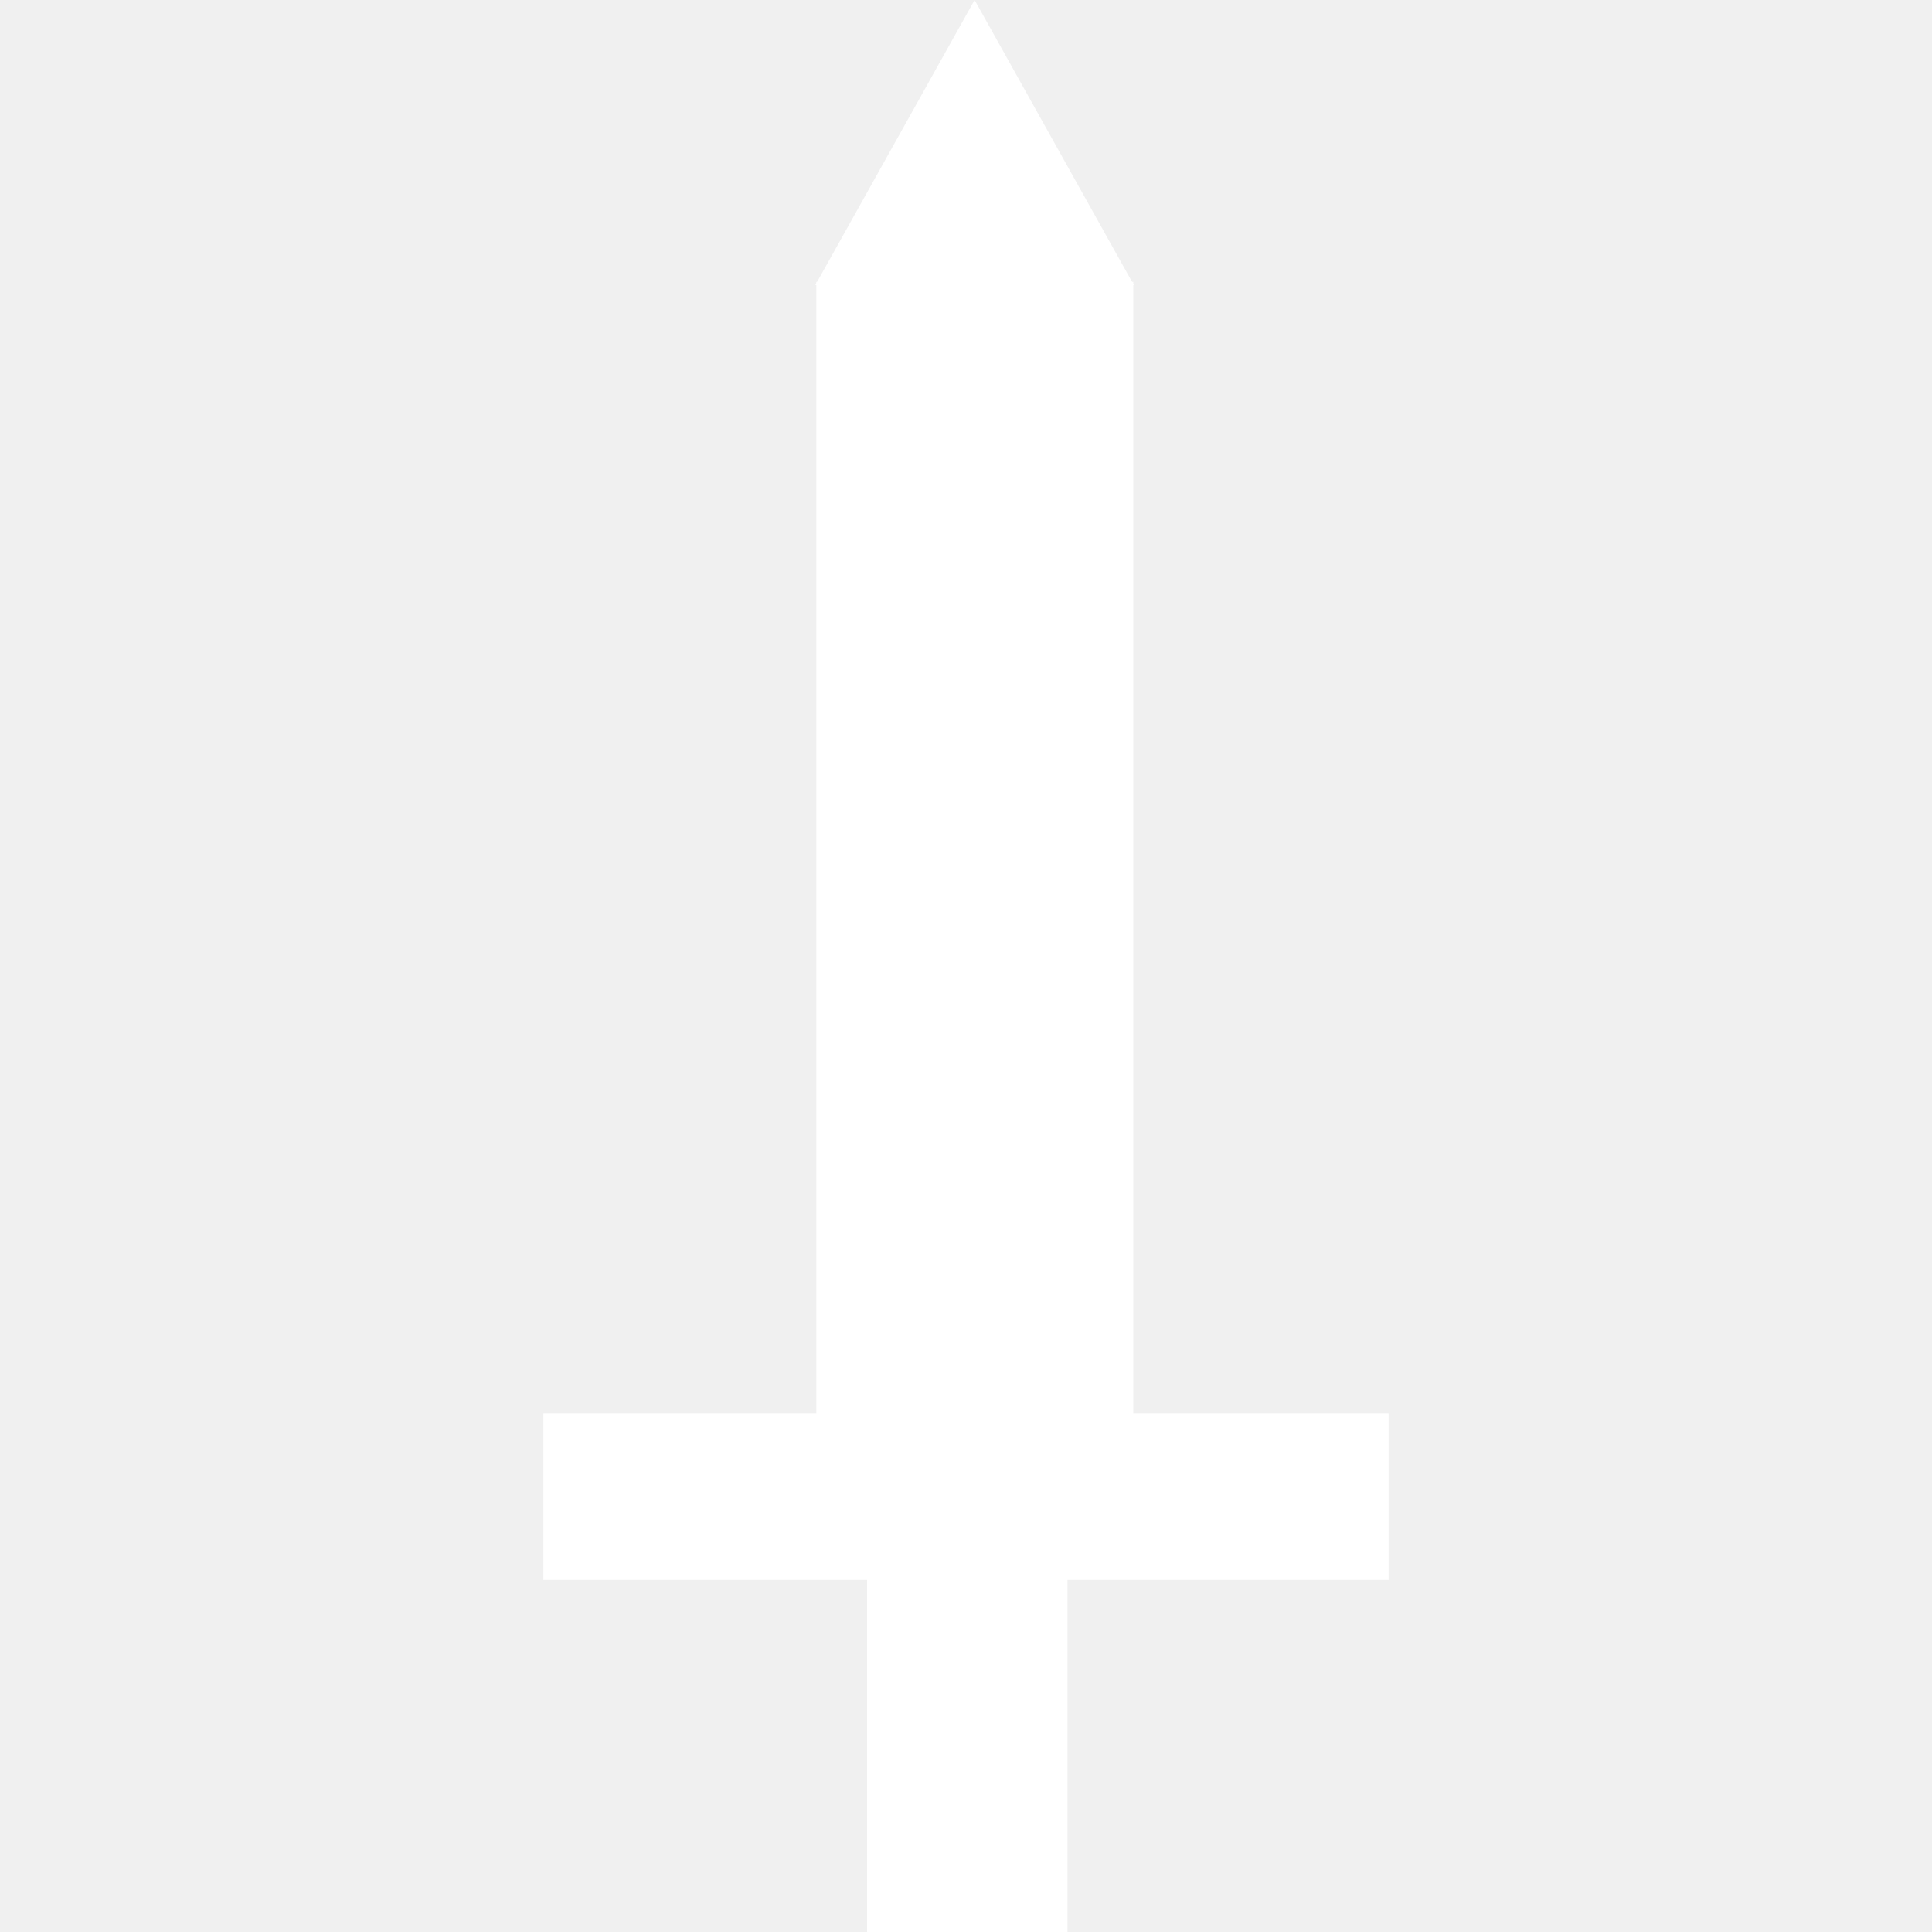
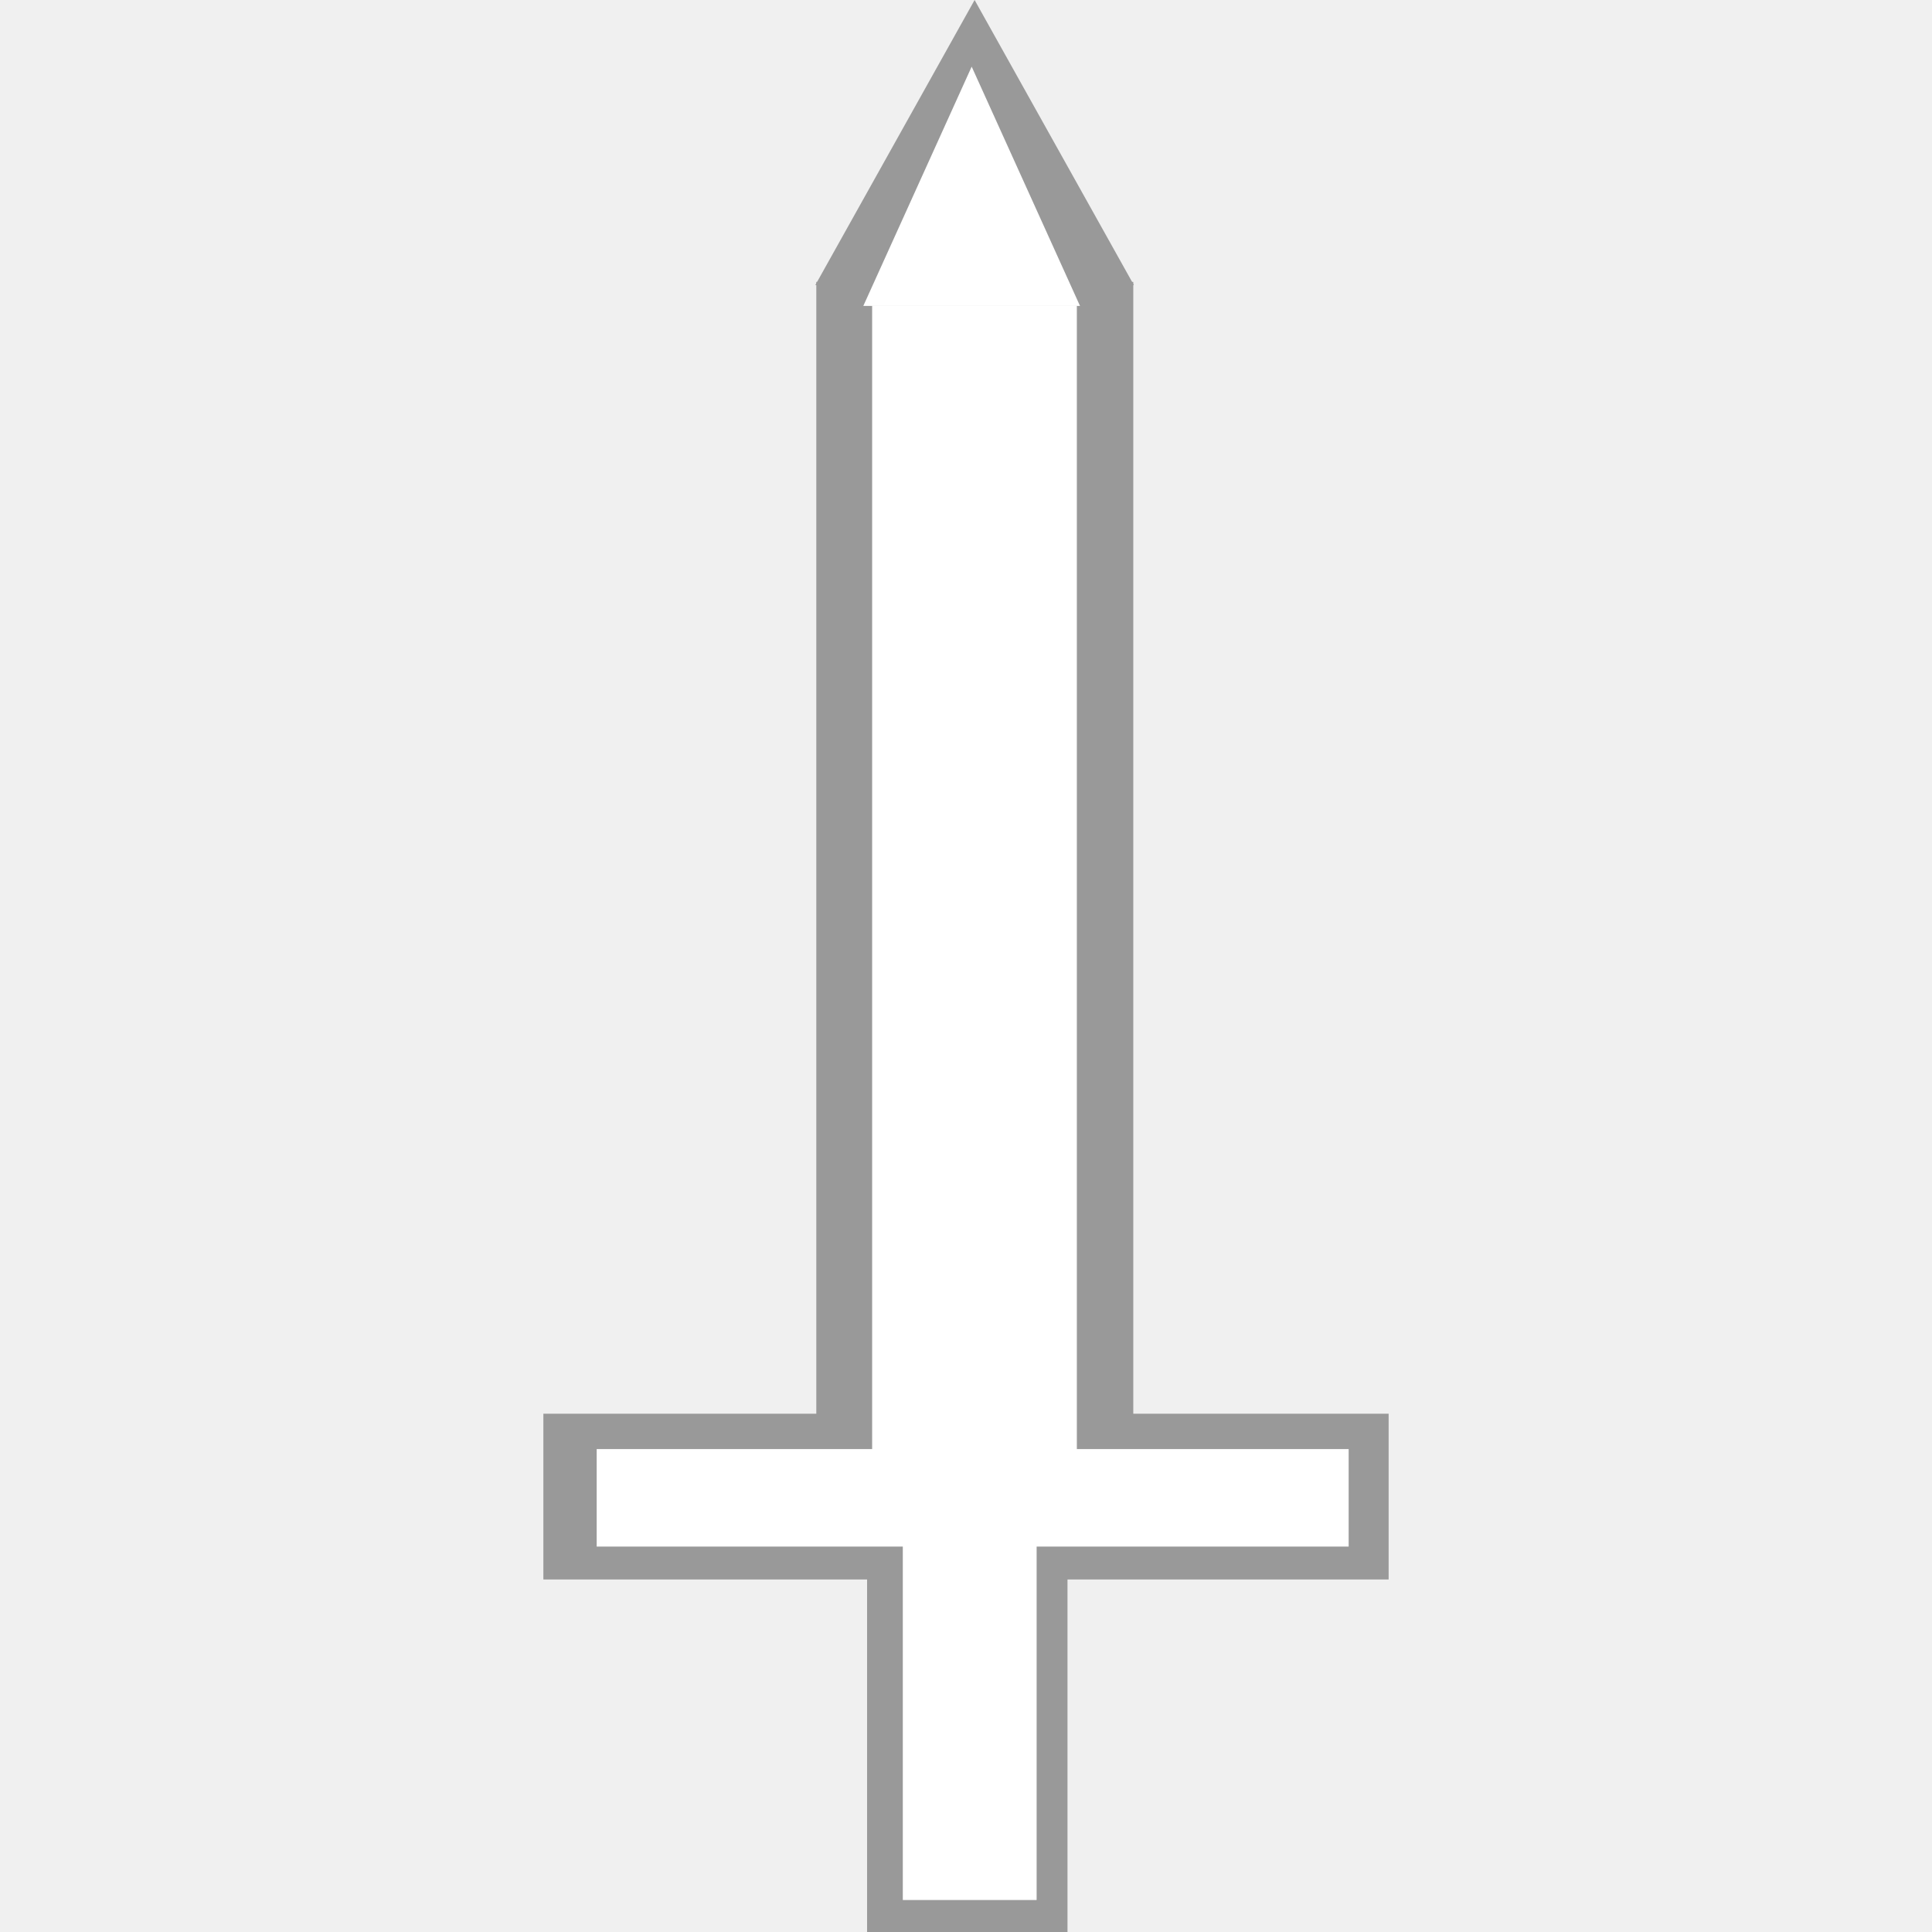
<svg xmlns="http://www.w3.org/2000/svg" width="128mm" height="128mm" viewBox="0 0 128 128" version="1.1" id="svg1">
  <defs id="defs1" />
  <g id="layer1">
-     <rect style="fill:#ffffff;fill-opacity:1;stroke:#ffffff;stroke-width:0;stroke-dasharray:none" id="rect1" width="21" height="75.51" x="54.083" y="18.676" />
-     <rect style="fill:#ffffff;fill-opacity:1;stroke:#ffffff;stroke-width:0;stroke-dasharray:none" id="rect2" width="56" height="10.981" x="36" y="93.663" />
-     <path style="fill:#ffffff;fill-opacity:1;stroke:#ffffff;stroke-width:0;stroke-dasharray:none" id="path2" d="m 76.596,18.933 -16.345,0 8.173,-14.155 z" transform="matrix(1.291434,0,0,1.334485,-23.79481,-6.375428)" />
-     <rect style="fill:#ffffff;fill-opacity:1;stroke:#ffffff;stroke-width:0;stroke-dasharray:none" id="rect3" width="13.277" height="34.607" x="57.447" y="93.393" />
+     <rect style="fill:#999999;fill-opacity:1;stroke:#00ffff;stroke-width:0;stroke-dasharray:none;stroke-opacity:1" id="rect1" width="21" height="75.51" x="54.083" y="18.676" />
+     <rect style="fill:#999999;fill-opacity:1;stroke:#00ffff;stroke-width:0;stroke-dasharray:none;stroke-opacity:1" id="rect2" width="56" height="10.981" x="36" y="93.663" />
+     <path style="fill:#999999;fill-opacity:1;stroke:#00ffff;stroke-width:0;stroke-dasharray:none;stroke-opacity:1" id="path2" d="m 76.596,18.933 -16.345,0 8.173,-14.155 z" transform="matrix(1.291434,0,0,1.334485,-23.79481,-6.375428)" />
+     <rect style="fill:#999999;fill-opacity:1;stroke:#00ffff;stroke-width:0;stroke-dasharray:none;stroke-opacity:1" id="rect3" width="13.277" height="34.607" x="57.447" y="93.393" />
+     <rect style="fill:#ffffff;fill-opacity:1;stroke:#ffffff;stroke-width:0;stroke-dasharray:none" id="rect4" width="13.562" height="76.609" x="57.782" y="20.243" />
+     <rect style="fill:#ffffff;fill-opacity:1;stroke:#ffffff;stroke-width:0;stroke-dasharray:none" id="rect5" width="49.82" height="6.46" x="39.532" y="96.005" />
+     <path style="fill:#ffffff;fill-opacity:1;stroke:#ffffff;stroke-width:0;stroke-dasharray:none" id="path5" d="m 76.596,18.933 -16.345,0 8.173,-14.155 z" transform="matrix(0.8783353,0,0,1.119951,4.276495,-0.9361162)" />
+     <rect style="fill:#ffffff;fill-opacity:1;stroke:#ffffff;stroke-width:0;stroke-dasharray:none" id="rect6" width="8.865" height="24.126" x="59.814" y="101.755" />
  </g>
</svg>
